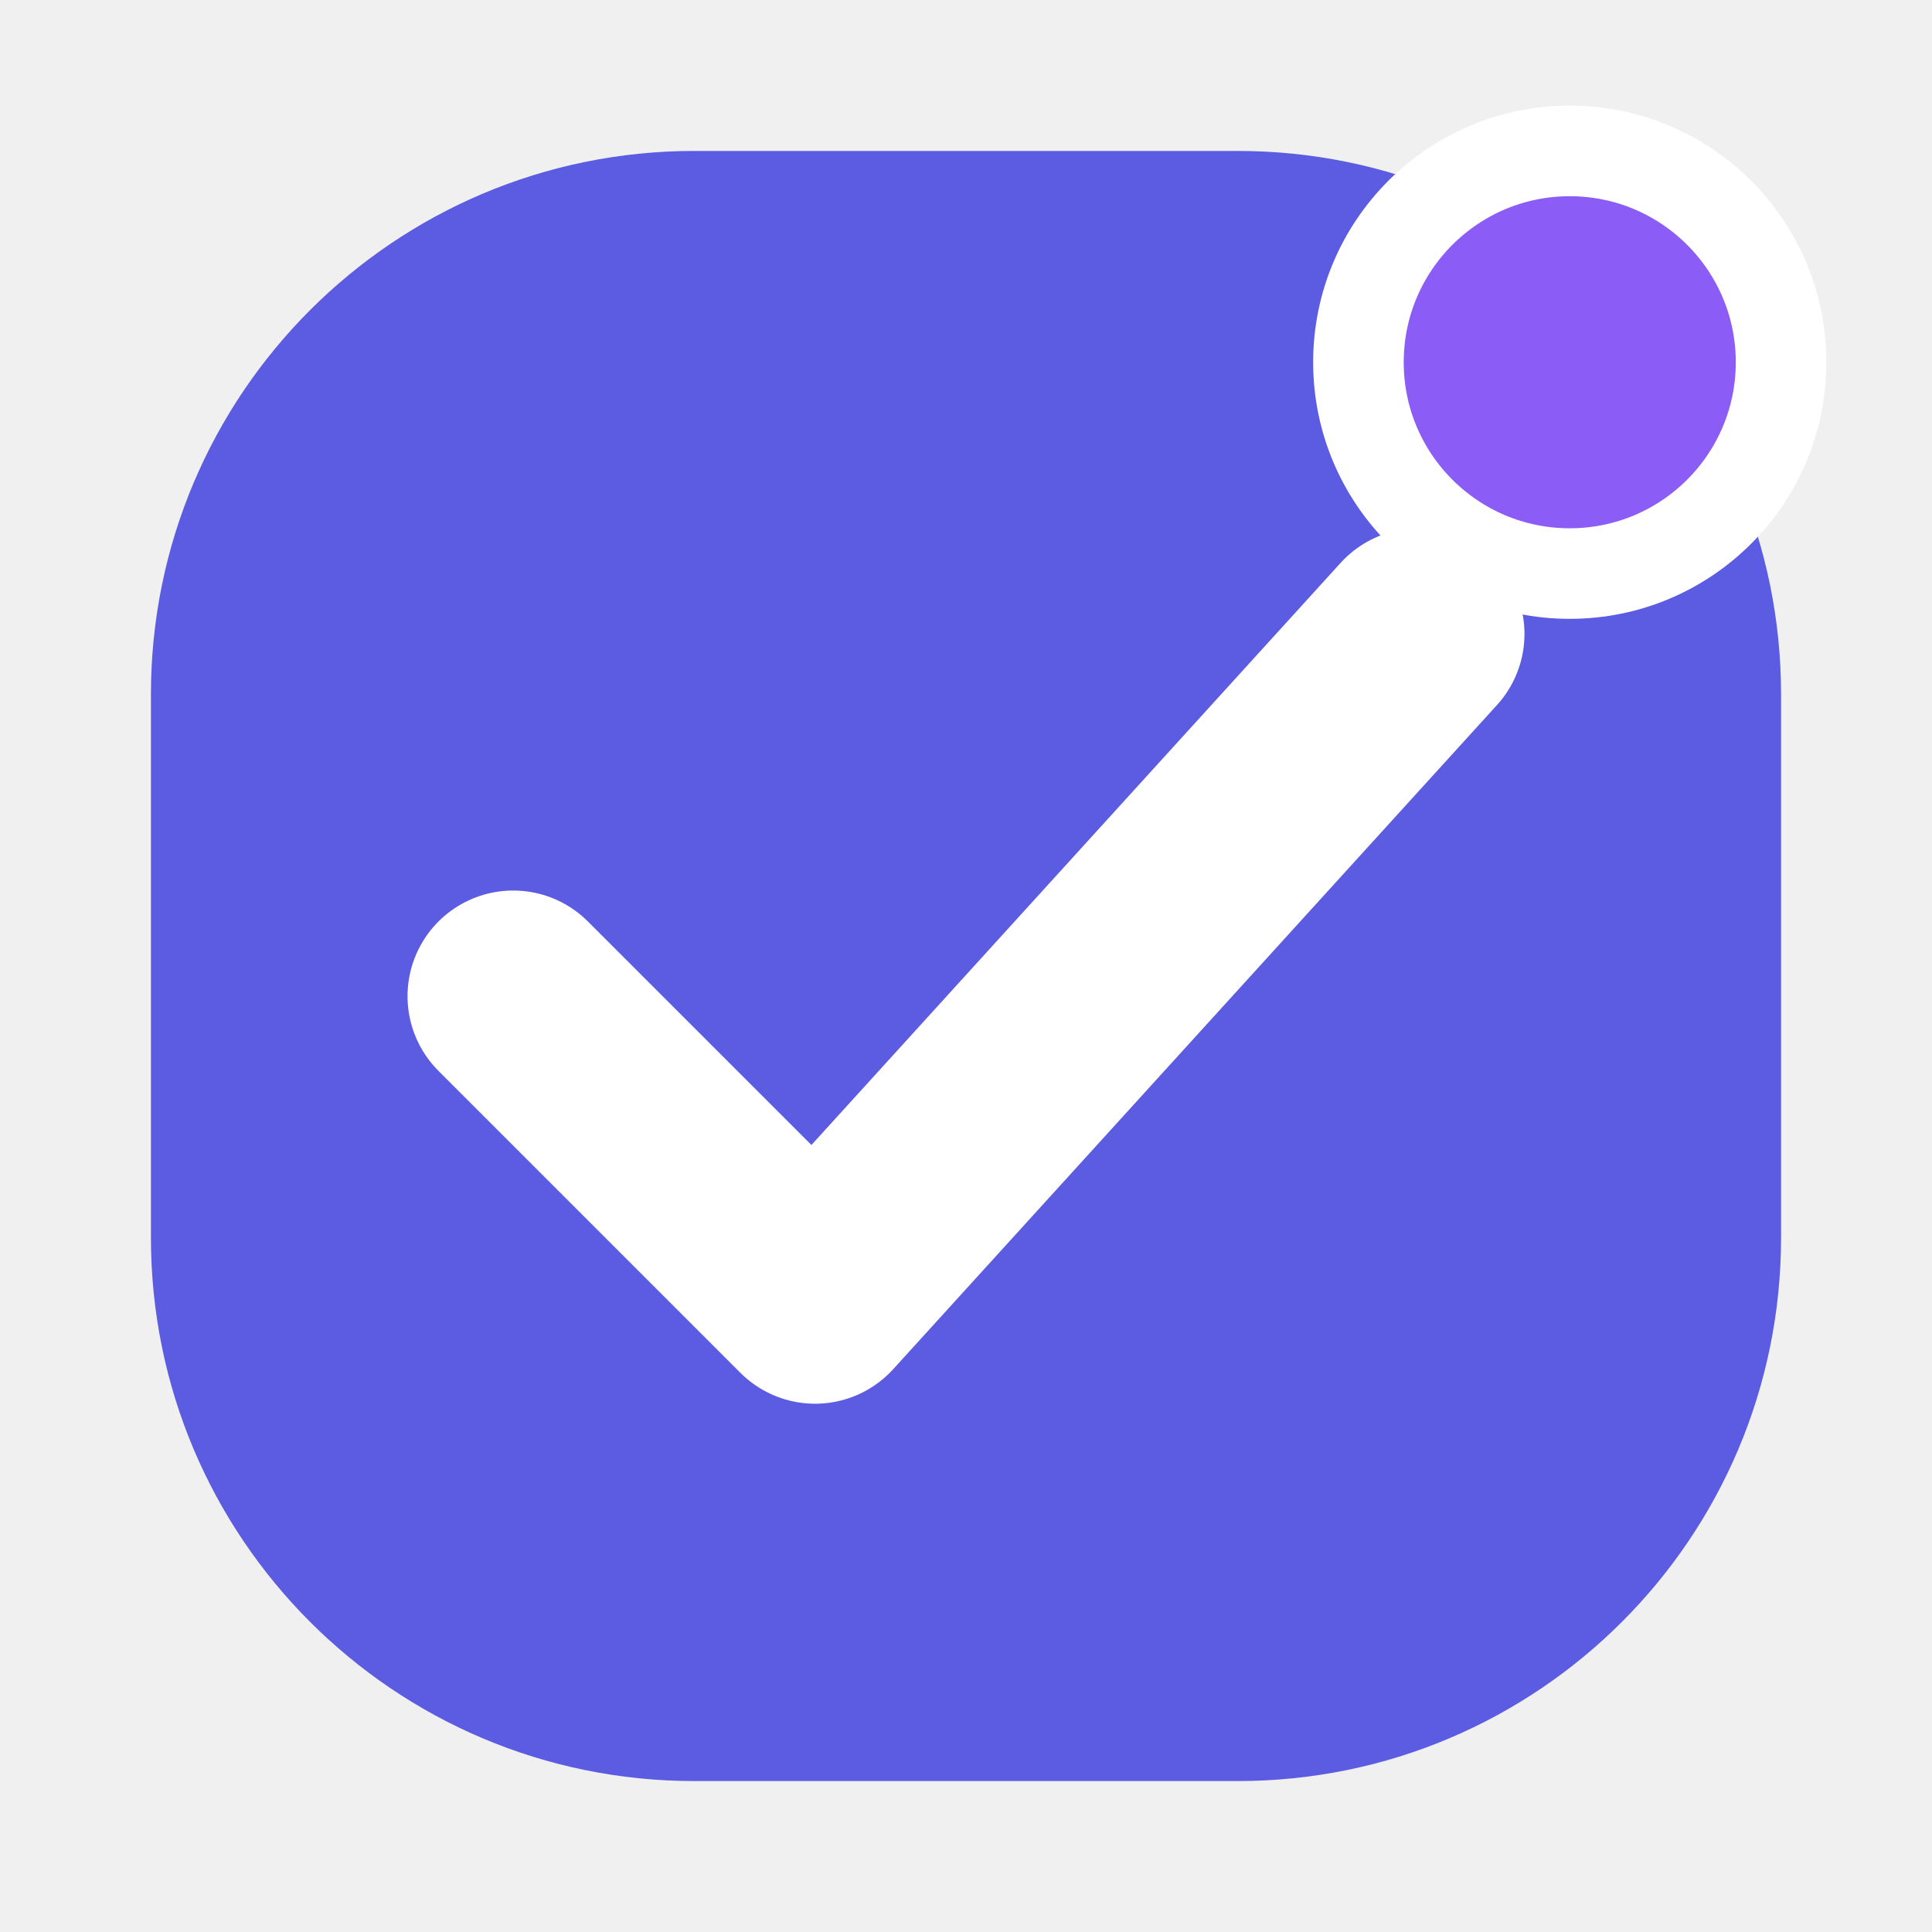
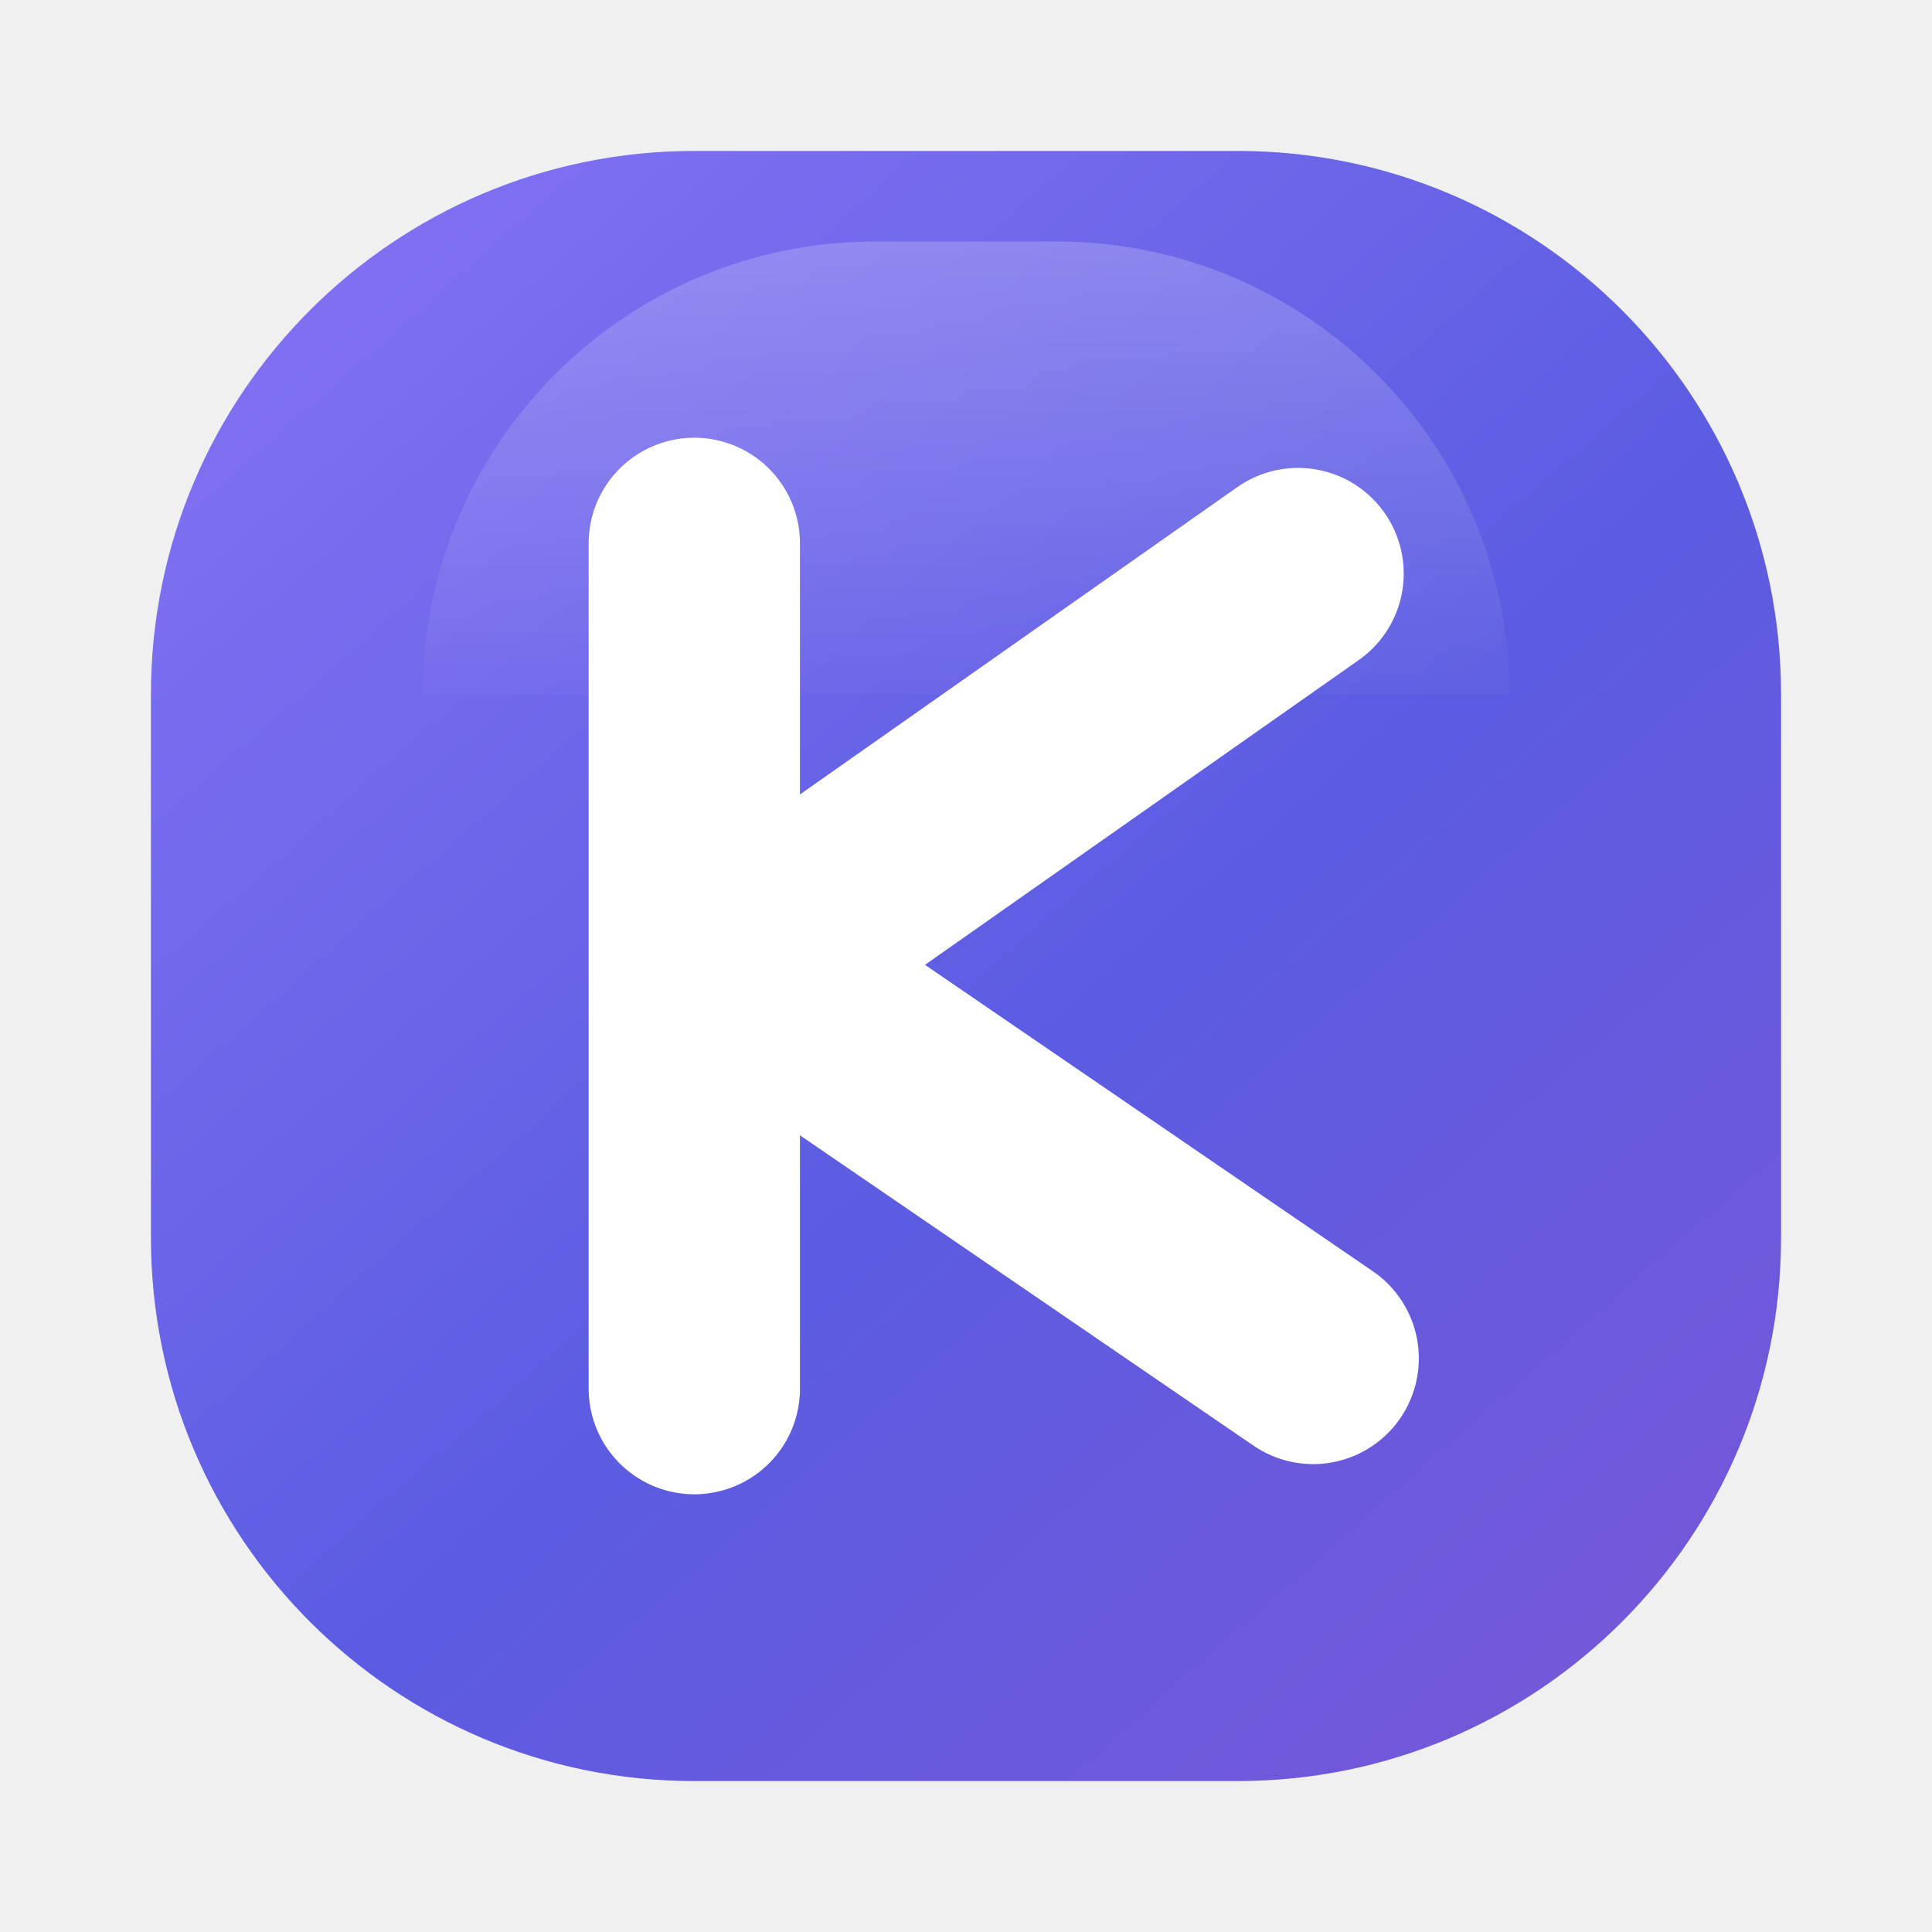
<svg xmlns="http://www.w3.org/2000/svg" viewBox="0 0 64 64" role="img" aria-label="Karino">
-   <rect x="5" y="5" width="54" height="54" rx="18" fill="#5b5ce2" />
-   <path d="m17 33 10 10 20-22" fill="none" stroke="#fff" stroke-linecap="round" stroke-linejoin="round" stroke-width="7" />
-   <circle cx="52" cy="12" r="7" fill="#8b5cf6" stroke="#fff" stroke-width="3" />
+   <defs>
+     <linearGradient id="karino-gradient" x1="10" y1="8" x2="54" y2="58" gradientUnits="userSpaceOnUse">
+       <stop stop-color="#8171f2" />
+       <stop offset="0.55" stop-color="#5b5ce2" />
+       <stop offset="1" stop-color="#7657d8" />
+     </linearGradient>
+     <linearGradient id="karino-shine" x1="32" y1="7" x2="32" y2="25" gradientUnits="userSpaceOnUse">
+       <stop stop-color="#fff" stop-opacity="0.22" />
+       <stop offset="1" stop-color="#fff" stop-opacity="0" />
+     </linearGradient>
+   </defs>
+   <rect x="5" y="5" width="54" height="54" rx="18" fill="url(#karino-gradient)" />
+   <path d="M14 23C14 14.716 20.716 8 29 8h6c8.284 0 15 6.716 15 15H14Z" fill="url(#karino-shine)" />
+   <path d="M23 18v28M43 19 24.5 32 43.5 45" fill="none" stroke="#fff" stroke-linecap="round" stroke-linejoin="round" stroke-width="7" />
</svg>
